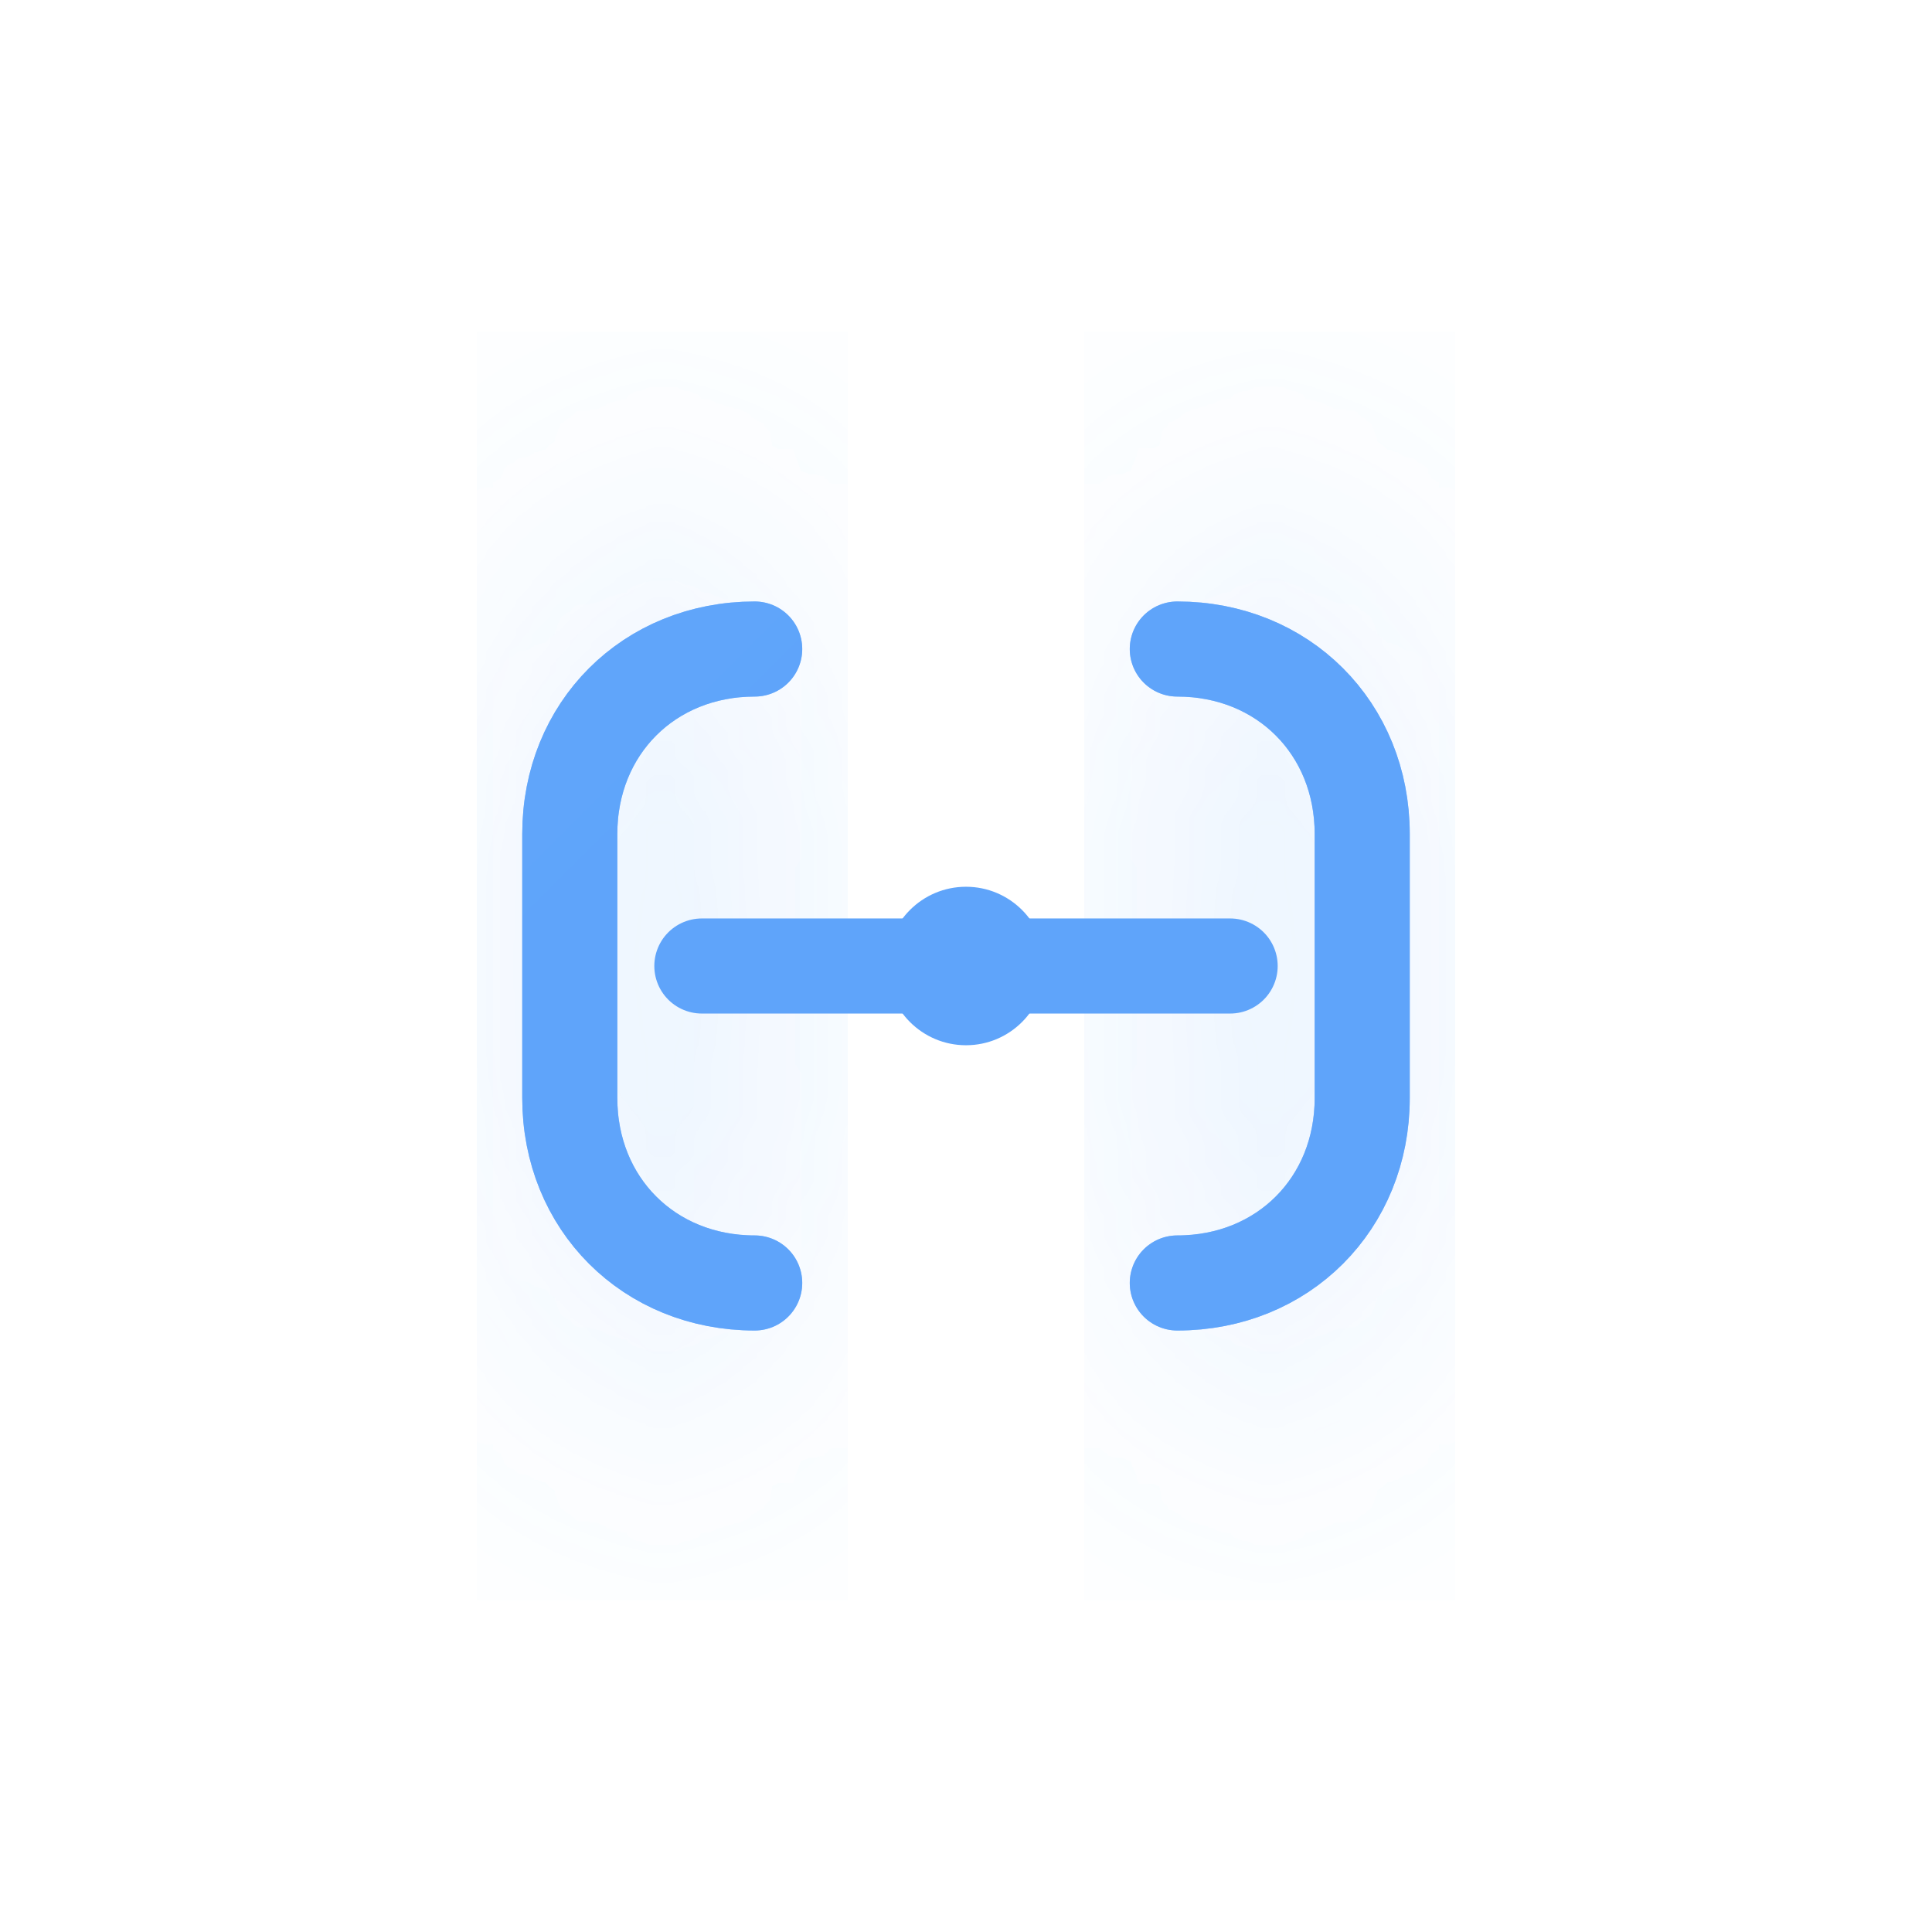
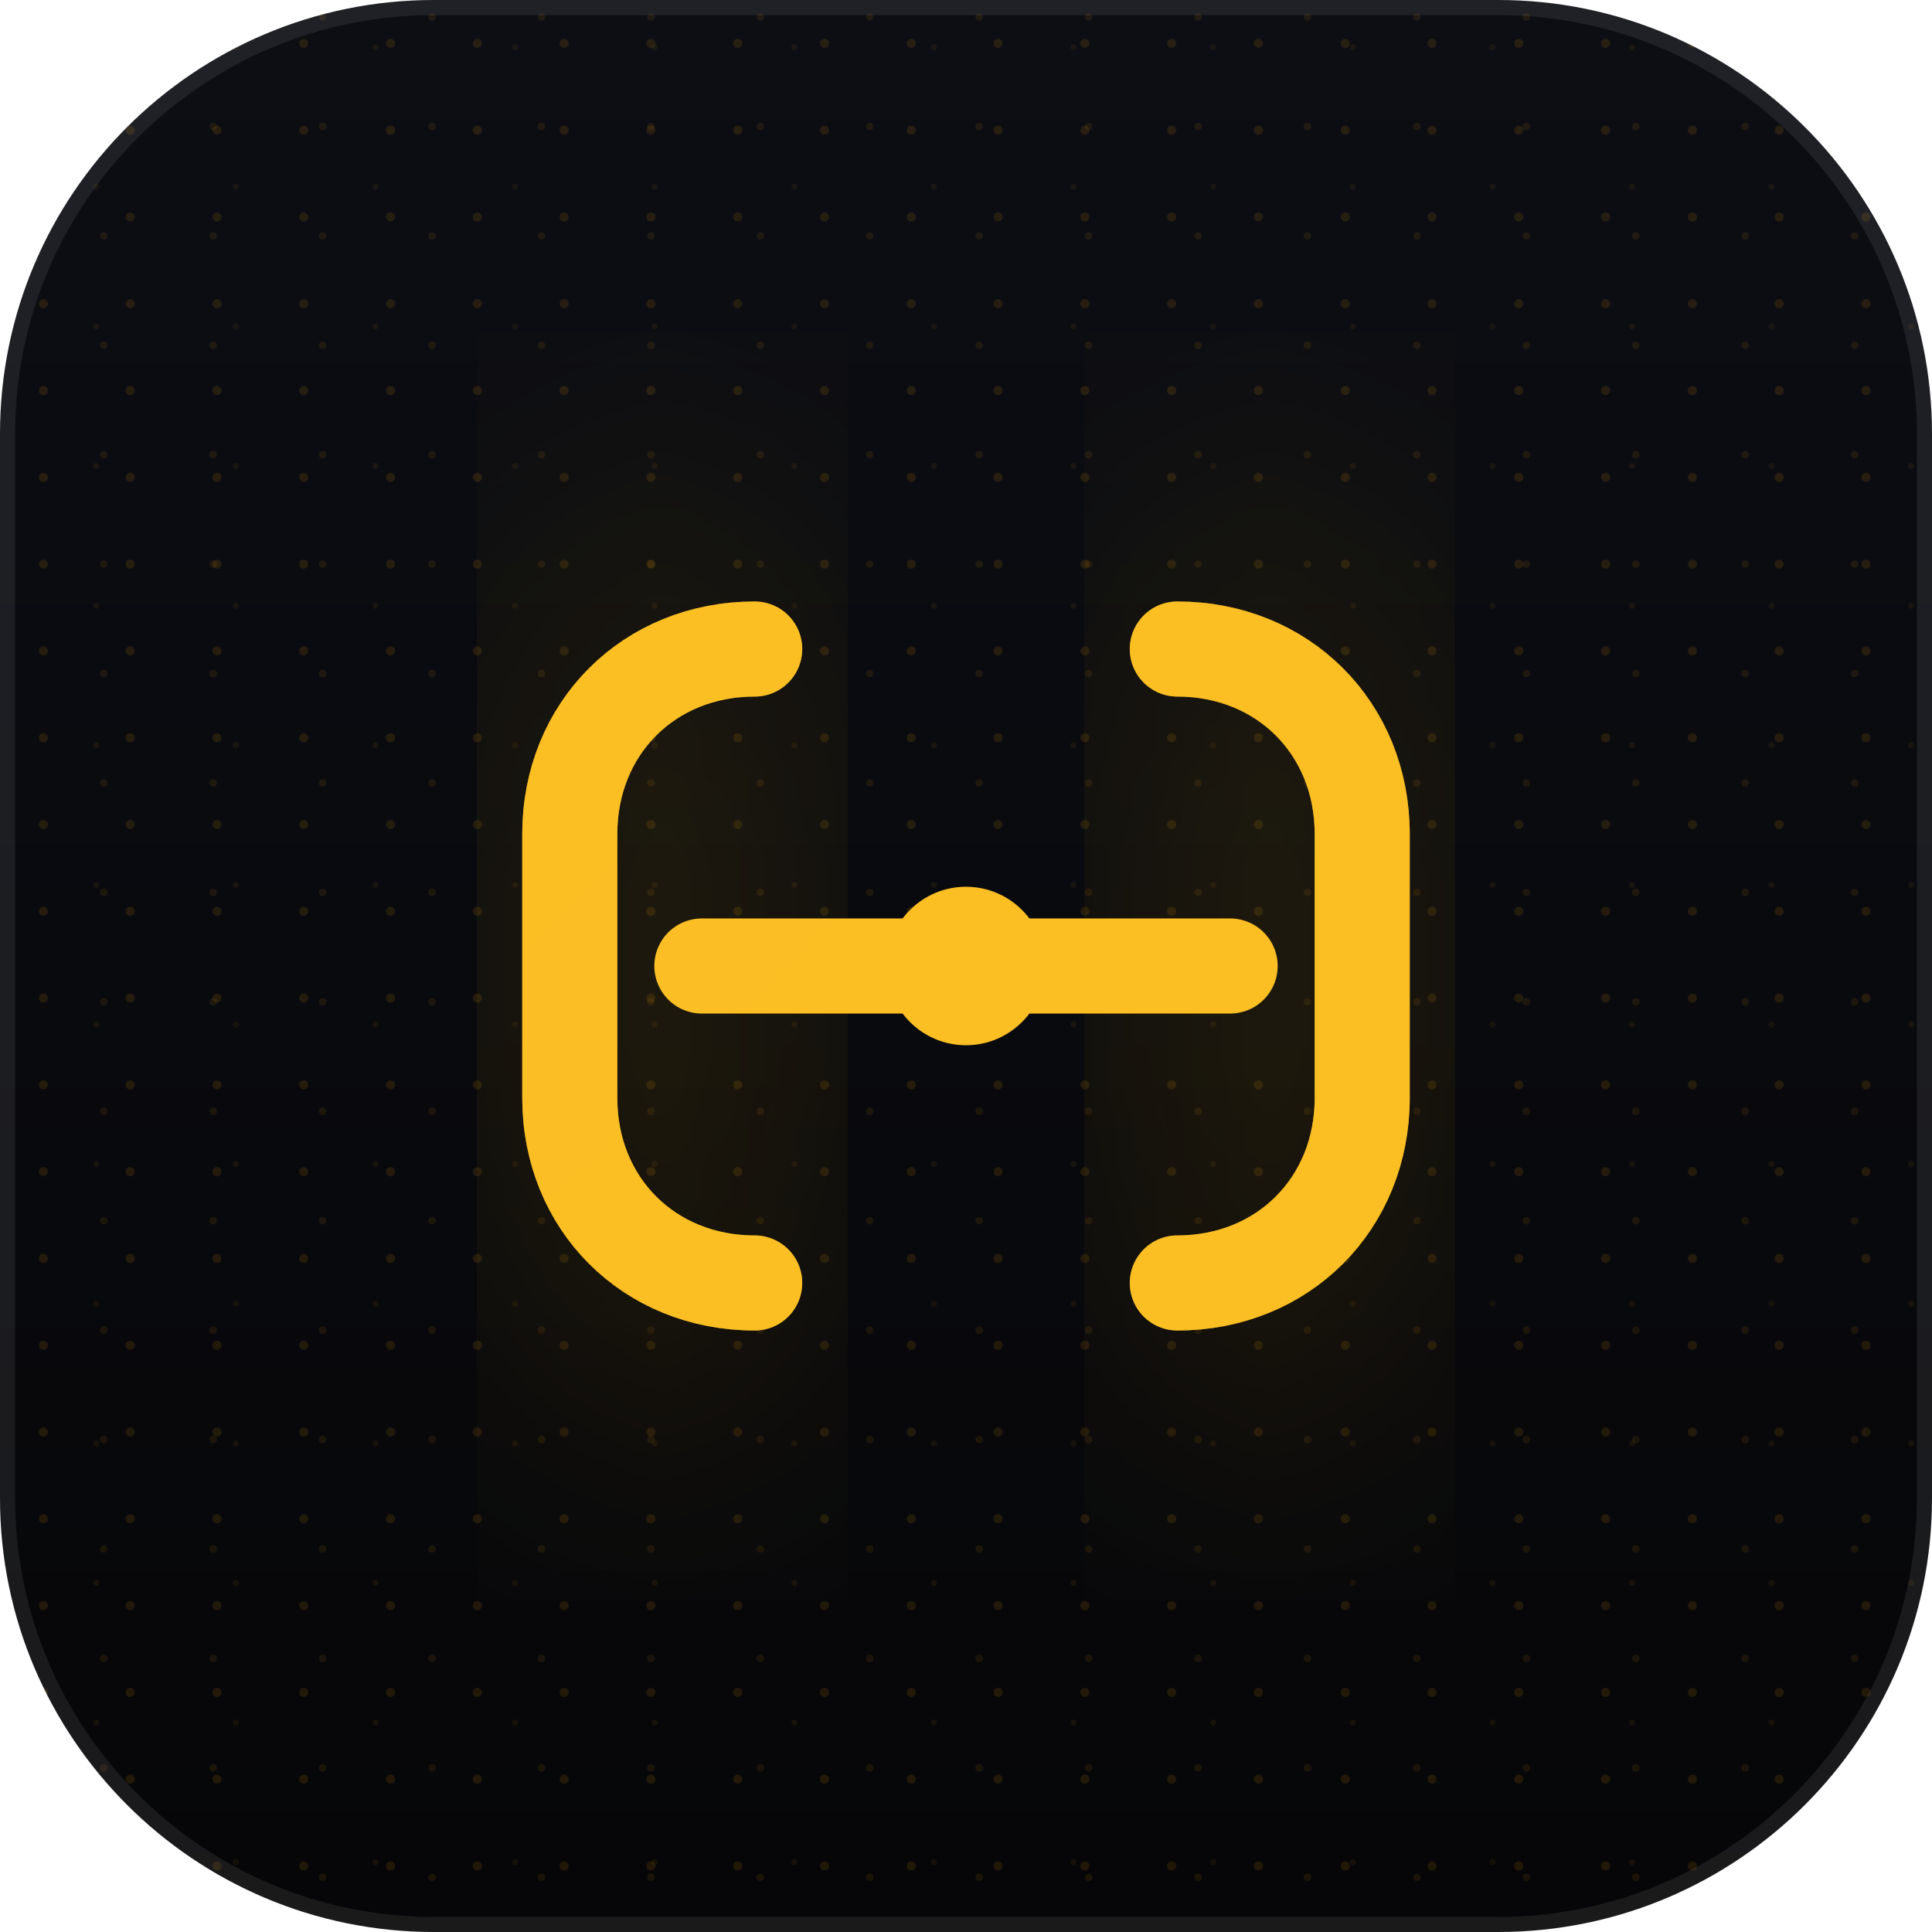
<svg xmlns="http://www.w3.org/2000/svg" width="512" height="512" viewBox="0 0 512 512" fill="none">
  <defs>
+     <linearGradient id="bg_gradient" x1="256" y1="0" x2="256" y2="512" gradientUnits="userSpaceOnUse">
+       <stop offset="0" stop-color="#0c0e14" />
+       <stop offset="1" stop-color="#060608" />
+     </linearGradient>
    <linearGradient id="accent_gradient" x1="0" y1="0" x2="512" y2="512" gradientUnits="userSpaceOnUse">
-       <stop offset="0" stop-color="#60A5FA" />
-       <stop offset="1" stop-color="#3B82F6" />
+       <stop offset="0" stop-color="#fbbf24" />
+       <stop offset="1" stop-color="#f59e0b" />
    </linearGradient>
    <filter id="glow" x="-50%" y="-50%" width="200%" height="200%">
-       <feGaussianBlur stdDeviation="8" result="blur" />
+       <feGaussianBlur stdDeviation="10" result="blur" />
      <feComposite in="SourceGraphic" in2="blur" operator="over" />
    </filter>
+     <pattern id="dots1" x="0" y="0" width="23" height="23" patternUnits="userSpaceOnUse">
+       <circle cx="11.5" cy="11.5" r="1.2" fill="#f59e0b" opacity="0.12" />
+     </pattern>
+     <pattern id="dots2" x="13" y="19" width="29" height="29" patternUnits="userSpaceOnUse">
+       <circle cx="14.5" cy="14.5" r="1" fill="#f59e0b" opacity="0.09" />
+     </pattern>
+     <pattern id="dots3" x="7" y="31" width="37" height="37" patternUnits="userSpaceOnUse">
+       <circle cx="18.5" cy="18.5" r="0.8" fill="#f59e0b" opacity="0.07" />
+     </pattern>
+     <clipPath id="shape">
+       <rect width="512" height="512" rx="115" />
+     </clipPath>
  </defs>
+   <g clip-path="url(#shape)">
+     <rect width="512" height="512" fill="url(#bg_gradient)" />
+     <rect width="512" height="512" fill="url(#dots1)" />
+     <rect width="512" height="512" fill="url(#dots2)" />
+     <rect width="512" height="512" fill="url(#dots3)" />
+     <rect x="2" y="2" width="508" height="508" rx="113" stroke="rgba(255,255,255,0.08)" stroke-width="4" fill="none" />
+   </g>
  <g transform="translate(88, 88) scale(14)" stroke="url(#accent_gradient)" stroke-width="1.8" stroke-linecap="round" stroke-linejoin="round" fill="none">
-     <path d="M16 6c2 0 3.5 1.5 3.5 3.5v5c0 2-1.5 3.5-3.5 3.5" filter="url(#glow)" stroke-opacity="0.6" />
+     <path d="M16 6c2 0 3.5 1.5 3.5 3.5v5c0 2-1.5 3.5-3.5 3.5" filter="url(#glow)" stroke-opacity="0.5" />
    <path d="M16 6c2 0 3.5 1.5 3.5 3.5v5c0 2-1.5 3.5-3.5 3.5" />
-     <path d="M8 18c-2 0-3.5-1.5-3.5-3.5v-5C4.5 7.5 6 6 8 6" filter="url(#glow)" stroke-opacity="0.6" />
+     <path d="M8 18c-2 0-3.5-1.5-3.5-3.5v-5C4.5 7.5 6 6 8 6" filter="url(#glow)" stroke-opacity="0.5" />
    <path d="M8 18c-2 0-3.5-1.5-3.5-3.5v-5C4.5 7.5 6 6 8 6" />
    <path d="M7 12h10" />
    <circle cx="12" cy="12" r="1.5" fill="url(#accent_gradient)" stroke="none" />
  </g>
</svg>
